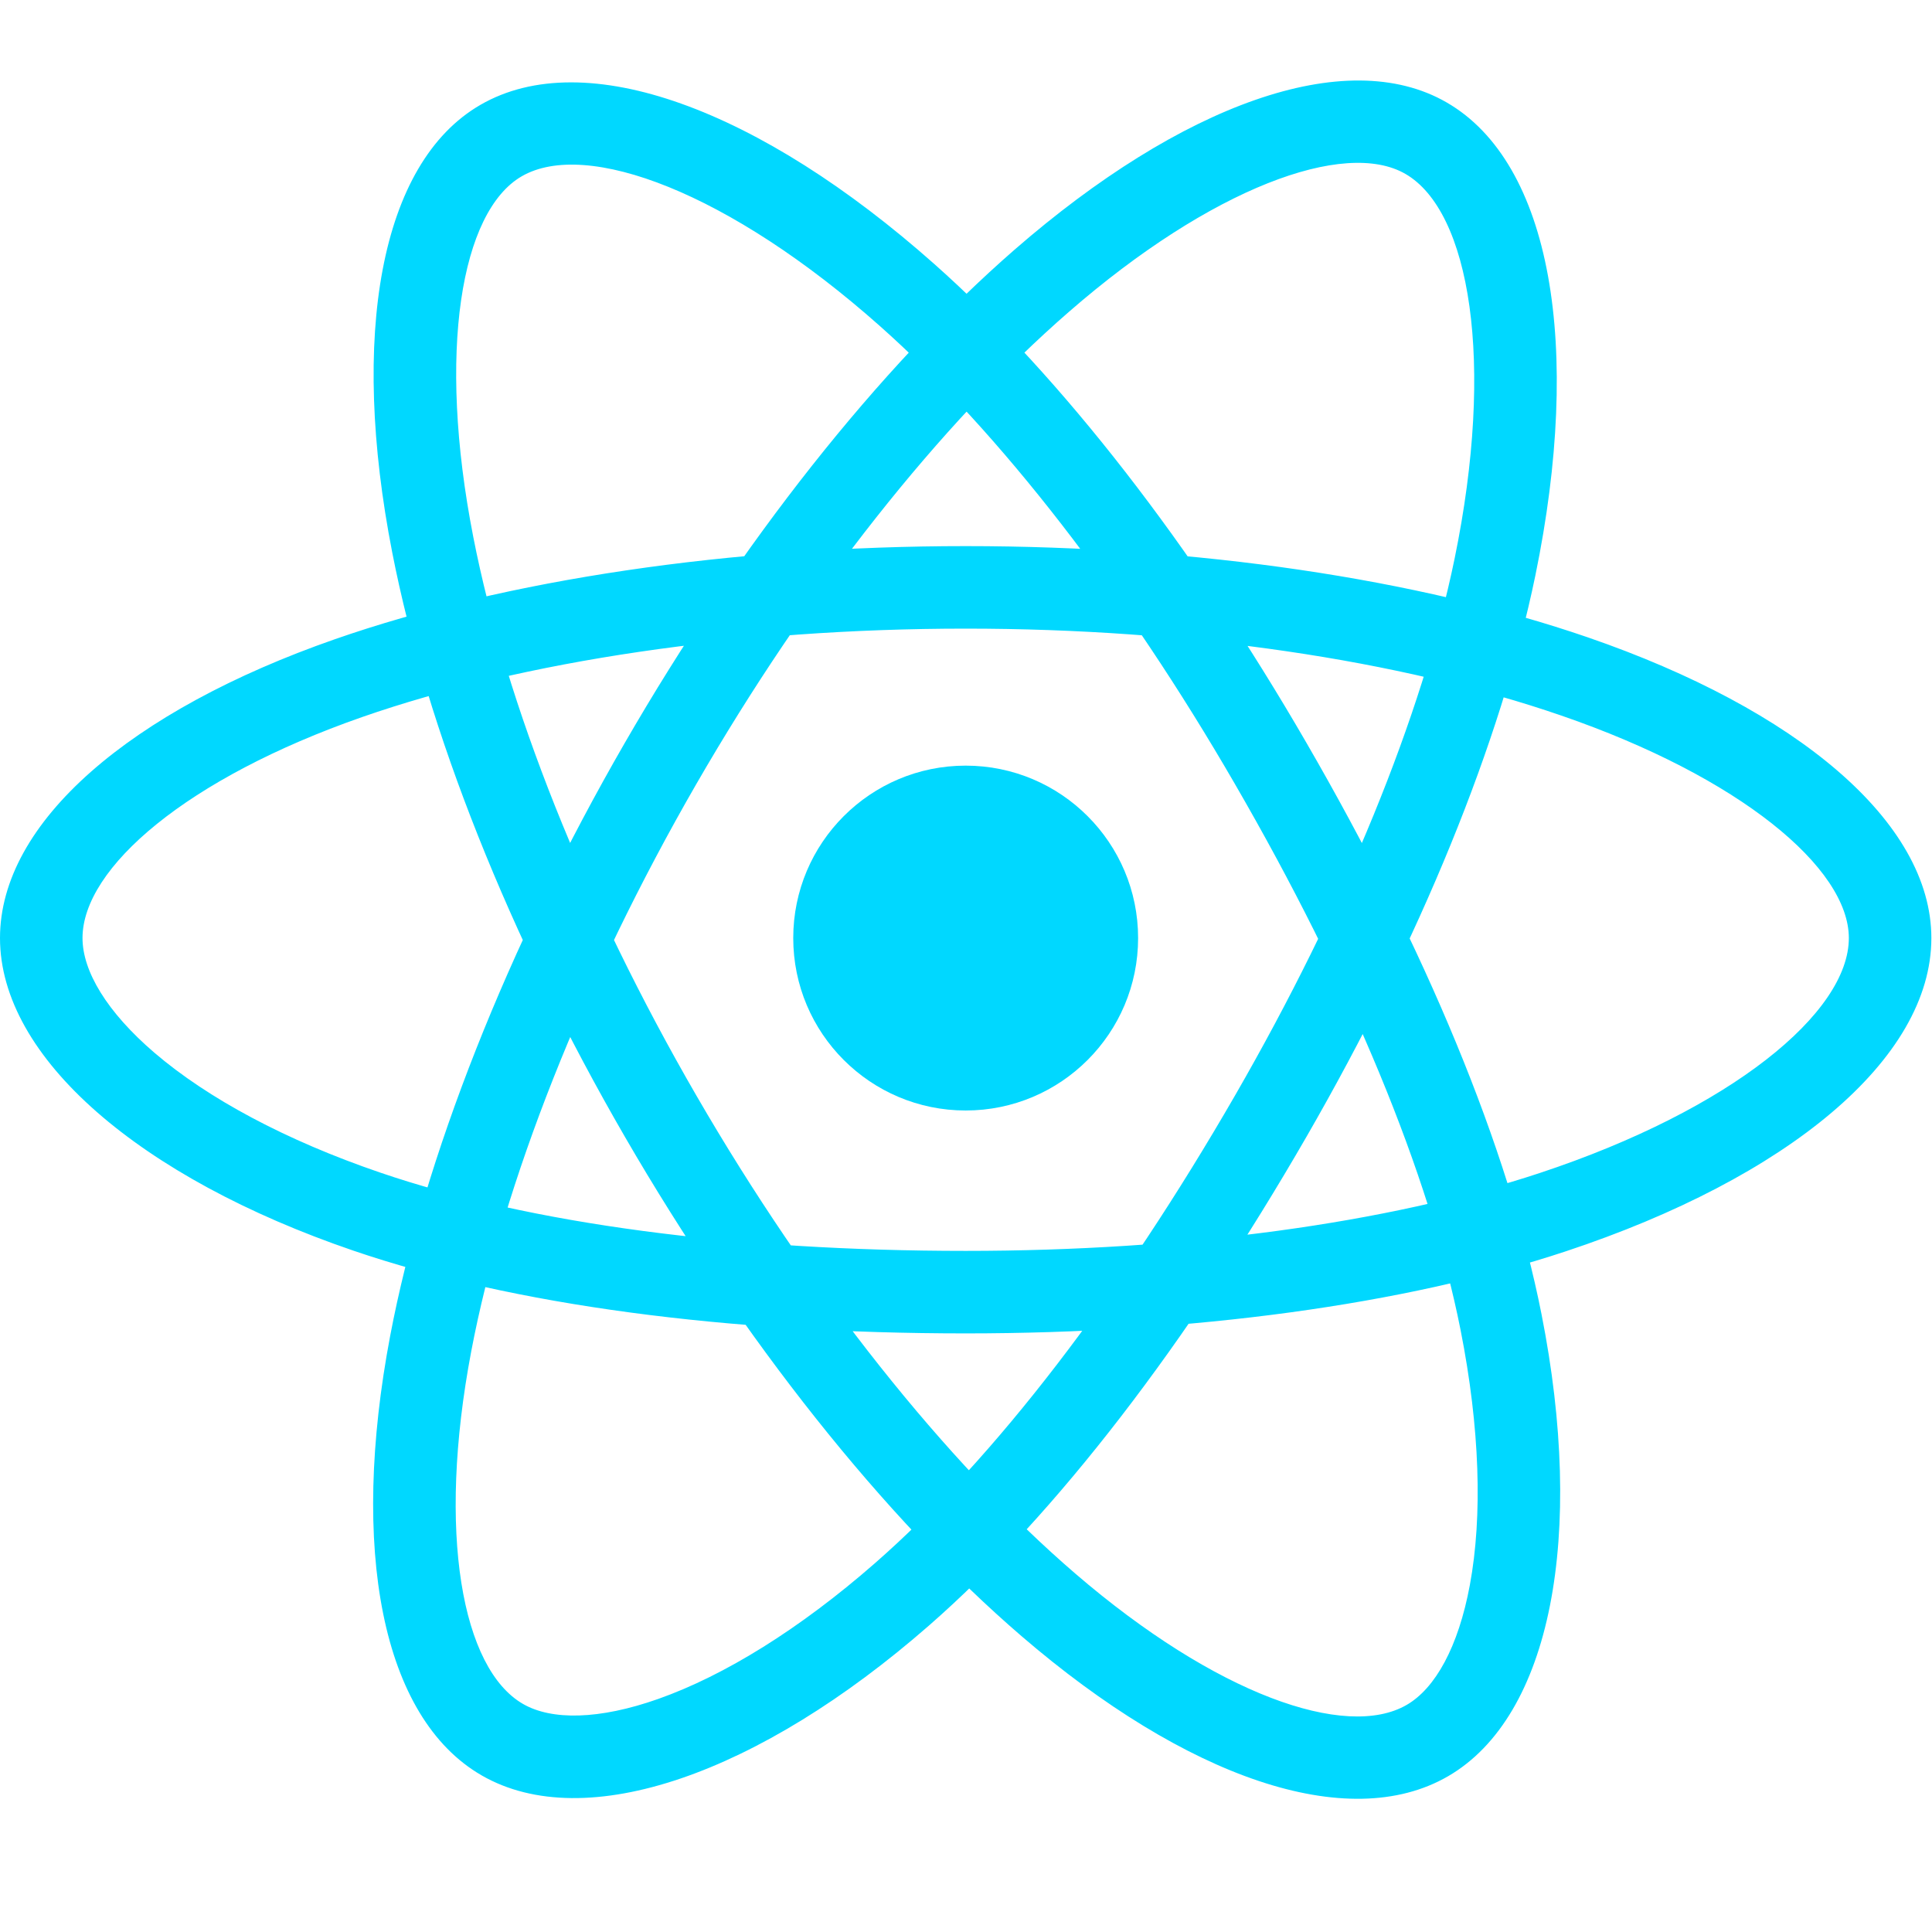
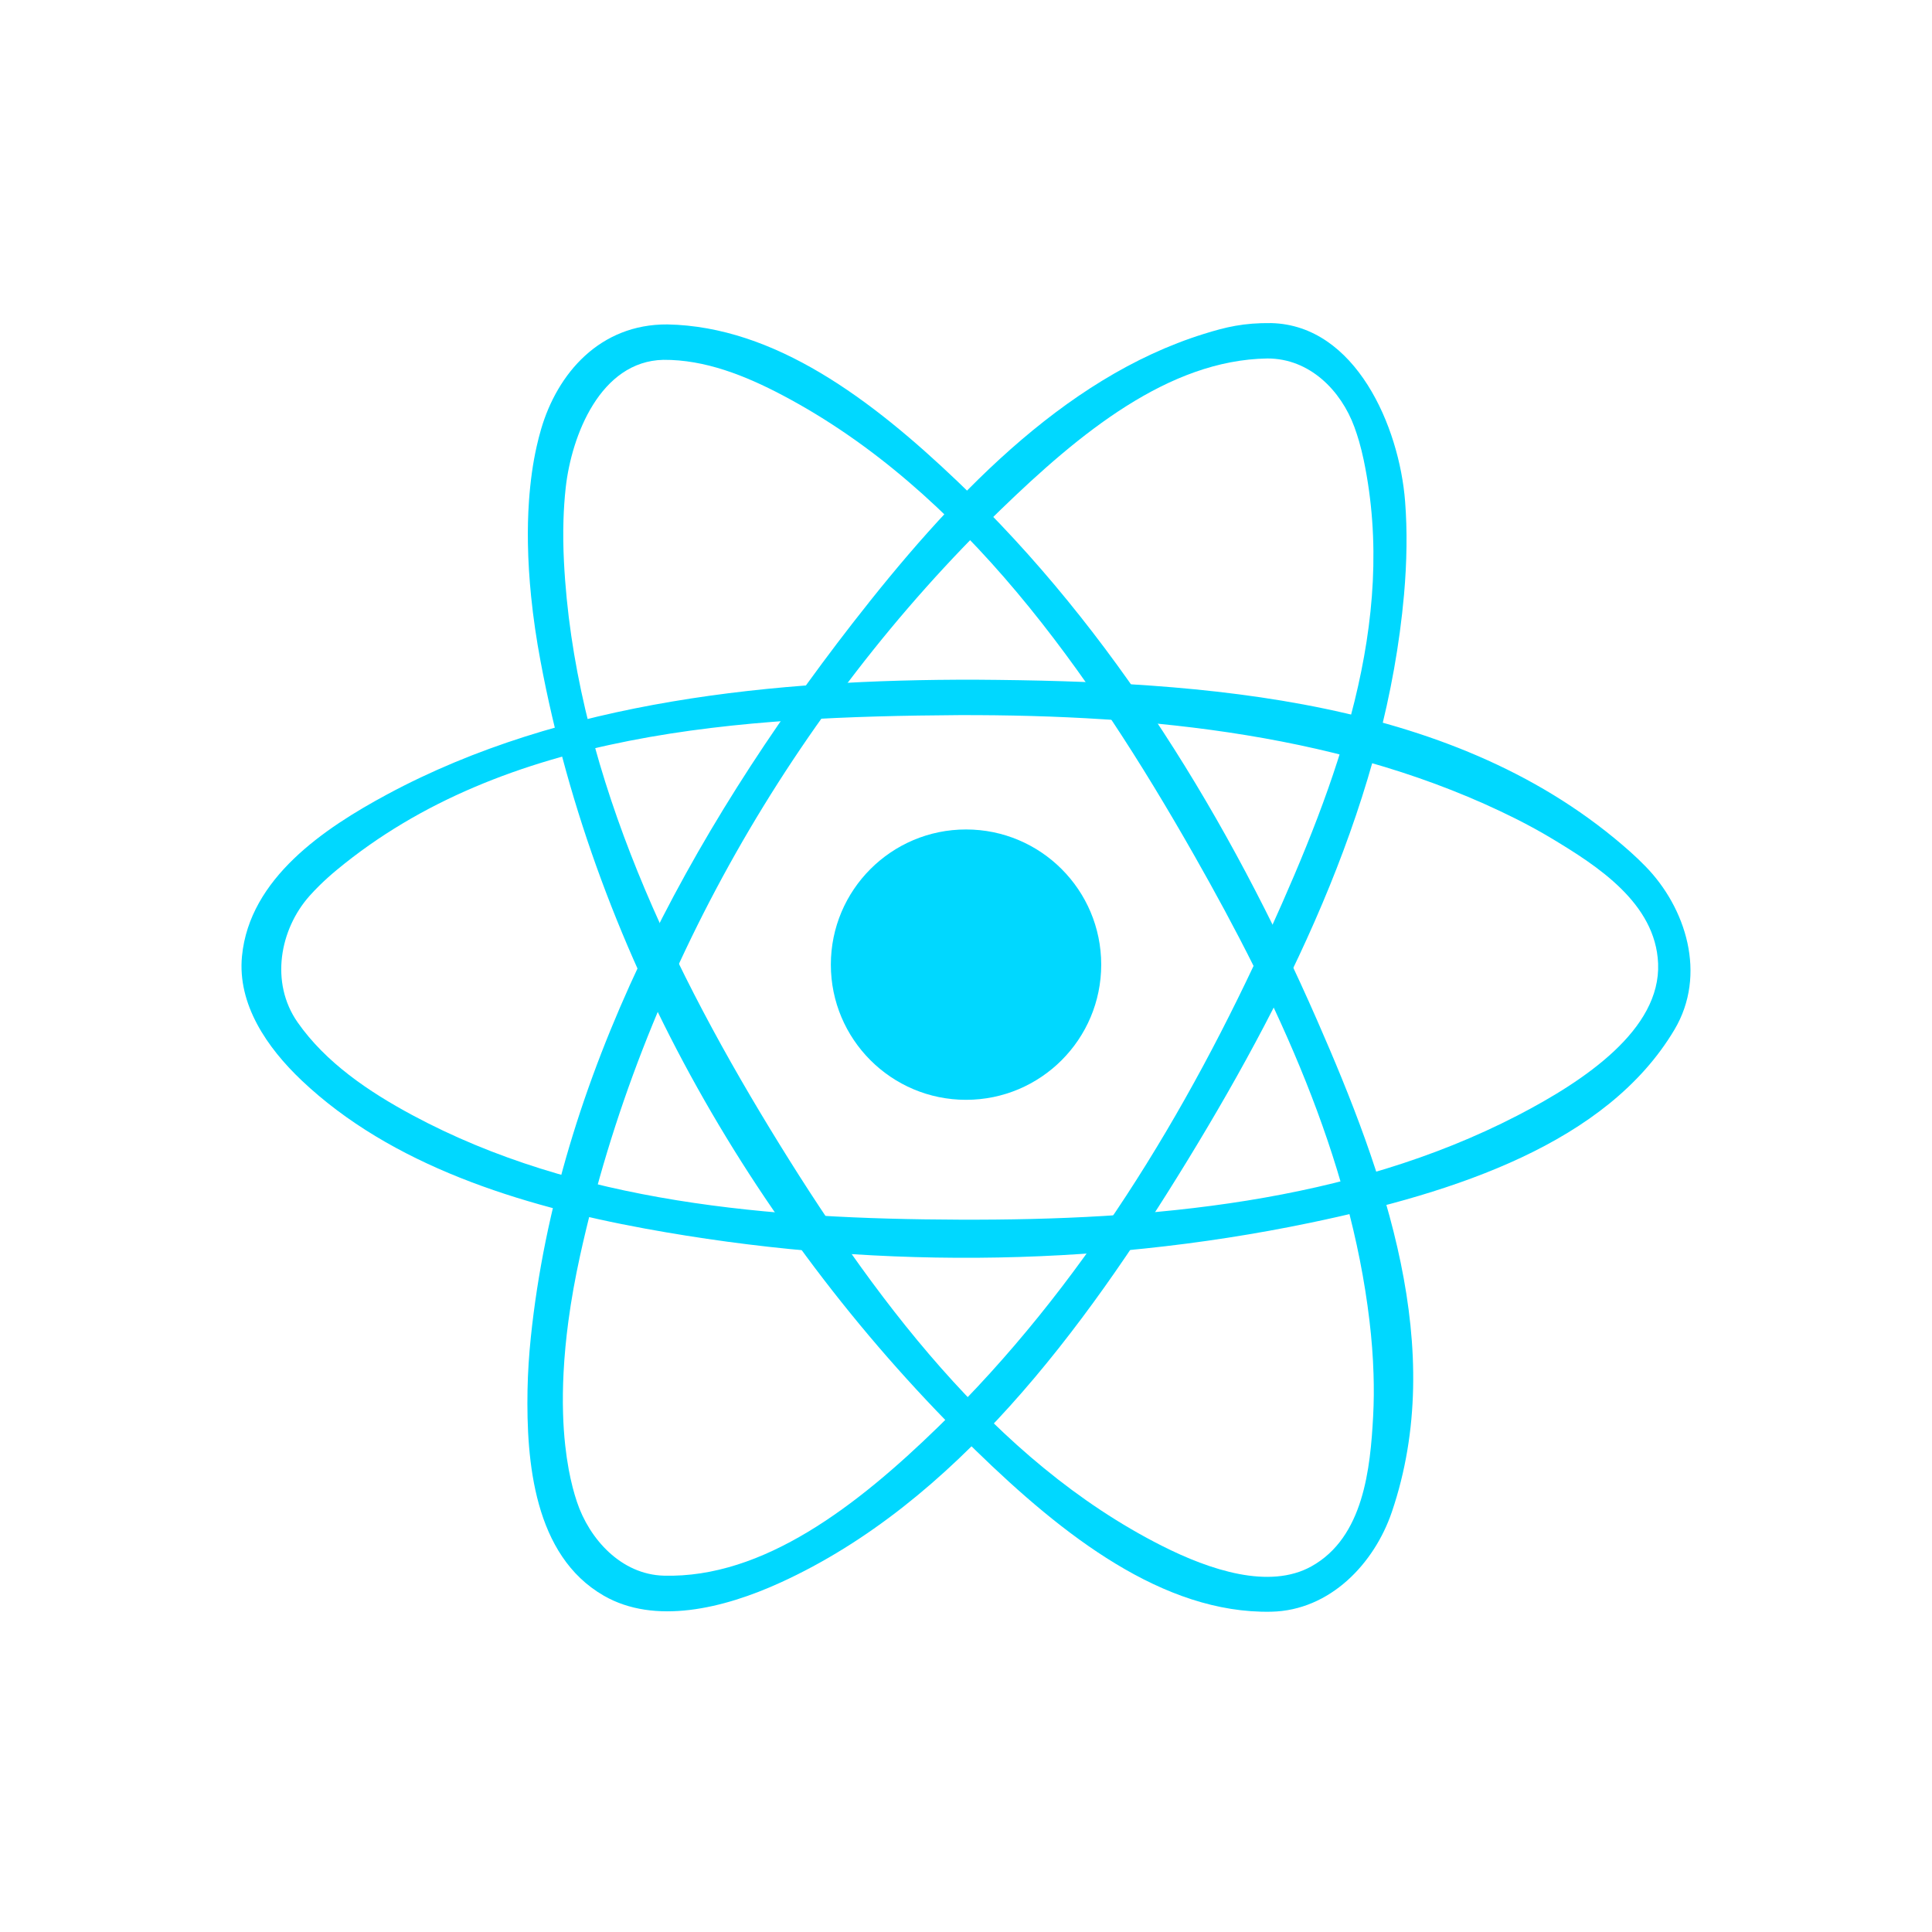
- <svg xmlns="http://www.w3.org/2000/svg" width="800px" height="800px" viewBox="0 0 24 24">
-   <g fill="#00D8FF" fill-rule="evenodd">
-     <circle cx="11.996" cy="11.653" r="2.142" />
-     <path fill-rule="nonzero" d="M11.996,7.809 C14.764,7.809 17.393,8.199 19.392,8.888 C21.612,9.652 22.967,10.782 22.967,11.653 C22.967,12.58 21.504,13.784 19.129,14.571 C17.239,15.197 14.709,15.539 11.996,15.539 C9.145,15.539 6.587,15.204 4.719,14.565 C3.549,14.165 2.583,13.646 1.92,13.079 C1.325,12.569 1.025,12.063 1.025,11.653 C1.025,10.779 2.327,9.665 4.5,8.907 C6.499,8.21 9.193,7.809 11.996,7.809 L11.996,7.809 L11.996,7.809 L11.996,7.809 L11.996,7.809 M11.996,6.784 C9.084,6.784 6.278,7.202 4.162,7.94 C1.622,8.825 0,10.213 0,11.653 C0,13.139 1.741,14.631 4.387,15.535 C6.376,16.215 9.041,16.564 11.996,16.564 C14.812,16.564 17.447,16.208 19.452,15.544 C22.202,14.632 23.992,13.159 23.992,11.653 C23.992,10.208 22.317,8.811 19.726,7.918 C17.613,7.191 14.872,6.784 11.996,6.784 L11.996,6.784 L11.996,6.784 L11.996,6.784 L11.996,6.784 M8.648,9.743 C10.031,7.345 11.682,5.263 13.277,3.875 C15.048,2.333 16.704,1.725 17.458,2.16 C18.261,2.623 18.574,4.491 18.069,6.942 C17.667,8.892 16.699,11.254 15.344,13.605 C13.92,16.074 12.352,18.123 10.865,19.422 C9.934,20.236 9.001,20.813 8.179,21.104 C7.441,21.365 6.852,21.372 6.497,21.167 C5.74,20.731 5.425,19.046 5.854,16.786 C6.249,14.705 7.248,12.171 8.648,9.743 L8.648,9.743 L8.648,9.743 L8.648,9.743 L8.648,9.743 M7.76,9.231 C6.305,11.753 5.265,14.393 4.847,16.594 C4.346,19.237 4.737,21.336 5.984,22.055 C7.273,22.798 9.434,22.034 11.539,20.194 C13.122,18.811 14.756,16.676 16.232,14.117 C17.638,11.677 18.647,9.216 19.073,7.148 C19.657,4.311 19.275,2.024 17.97,1.272 C16.718,0.55 14.672,1.302 12.604,3.101 C10.919,4.569 9.197,6.74 7.76,9.231 L7.76,9.231 L7.76,9.231 L7.76,9.231 L7.76,9.231 M8.651,13.61 C7.264,11.215 6.285,8.744 5.879,6.669 C5.428,4.364 5.727,2.626 6.481,2.19 C7.283,1.725 9.058,2.388 10.929,4.049 C12.418,5.371 13.981,7.389 15.34,9.738 C16.769,12.205 17.761,14.586 18.144,16.523 C18.384,17.736 18.418,18.833 18.259,19.69 C18.116,20.46 17.829,20.974 17.474,21.179 C16.718,21.617 15.101,21.048 13.357,19.547 C11.752,18.166 10.055,16.036 8.651,13.61 L8.651,13.61 L8.651,13.61 L8.651,13.61 L8.651,13.61 M7.764,14.124 C9.223,16.643 10.99,18.863 12.689,20.324 C14.728,22.079 16.741,22.787 17.987,22.066 C19.274,21.321 19.692,19.067 19.149,16.324 C18.741,14.263 17.708,11.781 16.227,9.224 C14.817,6.787 13.188,4.684 11.609,3.282 C9.443,1.359 7.271,0.548 5.967,1.303 C4.717,2.027 4.347,4.176 4.873,6.866 C5.302,9.059 6.323,11.635 7.764,14.124 L7.764,14.124 L7.764,14.124 L7.764,14.124 L7.764,14.124" />
+ <svg xmlns="http://www.w3.org/2000/svg" width="800px" height="800px" viewBox="0 0 64 64" version="1.1" xml:space="preserve" style="fill-rule:evenodd;clip-rule:evenodd;stroke-linejoin:round;stroke-miterlimit:2;">
+   <rect id="Icons" x="-1088" y="-64" width="1280" height="800" style="fill:none;" />
+   <g id="Icons1">
+     <g id="Strike">
+ 
+ </g>
+     <g id="H1">
+ 
+ </g>
+     <g id="H2">
+ 
+ </g>
+     <g id="H3">
+ 
+ </g>
+     <g id="list-ul">
+ 
+ </g>
+     <g id="hamburger-1">
+ 
+ </g>
+     <g id="hamburger-2">
+ 
+ </g>
+     <g id="list-ol">
+ 
+ </g>
+     <g id="list-task">
+ 
+ </g>
+     <g id="trash">
+ 
+ </g>
+     <g id="vertical-menu">
+ 
+ </g>
+     <g id="horizontal-menu">
+ 
+ </g>
+     <g id="sidebar-2">
+ 
+ </g>
+     <g id="Pen">
+ 
+ </g>
+     <g id="Pen1">
+ 
+ </g>
+     <g id="clock">
+ 
+ </g>
+     <g id="external-link">
+ 
+ </g>
+     <g id="hr">
+ 
+ </g>
+     <g id="info">
+ 
+ </g>
+     <g id="warning">
+ 
+ </g>
+     <g id="plus-circle">
+ 
+ </g>
+     <g id="minus-circle">
+ 
+ </g>
+     <g id="vue">
+ 
+ </g>
+     <g id="cog">
+ 
+ </g>
+     <g id="logo">
+ 
+ </g>
+     <g id="radio-check">
+ 
+ </g>
+     <g id="eye-slash">
+ 
+ </g>
+     <g id="eye">
+ 
+ </g>
+     <g id="toggle-off">
+ 
+ </g>
+     <g id="shredder">
+ 
+ </g>
+     <g id="spinner--loading--dots-">
+ 
+ </g>
+     <g id="react">
+       <circle cx="32.001" cy="31.955" r="4.478" style="fill:#00d8ff;" />
+       <path d="M32.33,22.516c7.635,0.052 15.965,0.609 21.683,5.708c0.168,0.15 0.33,0.306 0.488,0.467c1.349,1.375 2.054,3.595 0.965,5.422c-2.234,3.751 -7.23,5.387 -12.067,6.394c-7.234,1.506 -14.798,1.518 -22.029,0.192c-4.161,-0.764 -8.416,-2.103 -11.373,-4.904c-1.151,-1.09 -2.135,-2.524 -1.981,-4.12c0.25,-2.582 2.727,-4.239 4.812,-5.361c5.791,-3.116 12.847,-3.813 19.502,-3.798Zm-0.554,1.173c-7.224,0.049 -15.043,0.51 -20.621,5.129c-0.195,0.161 -0.383,0.33 -0.564,0.507c-0.117,0.114 -0.23,0.233 -0.339,0.355c-0.979,1.1 -1.316,2.867 -0.392,4.188c0.93,1.329 2.342,2.288 3.796,3.07c5.438,2.924 11.864,3.443 18.129,3.465c6.343,0.023 12.884,-0.555 18.487,-3.452c2.232,-1.155 4.744,-2.851 4.655,-5.035c-0.082,-2.004 -2.036,-3.242 -3.499,-4.126c-0.396,-0.239 -0.803,-0.46 -1.216,-0.668c-5.562,-2.787 -12.08,-3.447 -18.436,-3.433Z" style="fill:#00d8ff;" />
+       <path d="M42.115,10.703c2.793,0.071 4.24,3.429 4.431,5.909c0.038,0.493 0.052,0.988 0.046,1.483c-0.006,0.536 -0.035,1.072 -0.082,1.606c-0.589,6.612 -3.608,12.909 -7.163,18.724c-3.477,5.688 -7.717,11.36 -13.485,13.996c-1.907,0.872 -4.175,1.41 -5.863,0.437c-2.314,-1.333 -2.567,-4.451 -2.524,-6.816c0.011,-0.581 0.049,-1.162 0.109,-1.741c0.889,-8.56 5.228,-16.669 10.658,-23.655c3.168,-4.076 6.937,-8.119 11.632,-9.583c0.739,-0.231 1.326,-0.371 2.241,-0.36Zm-0.134,1.172c-3.279,0.052 -6.223,2.482 -8.83,5.007c-6.854,6.637 -11.905,15.464 -13.937,24.721c-0.157,0.717 -0.289,1.439 -0.386,2.166c-0.075,0.563 -0.13,1.129 -0.159,1.697c-0.023,0.452 -0.031,0.905 -0.017,1.358c0.01,0.354 0.033,0.708 0.072,1.06c0.029,0.269 0.068,0.537 0.117,0.803c0.037,0.197 0.08,0.393 0.13,0.588c0.041,0.158 0.087,0.315 0.139,0.471c0.409,1.233 1.463,2.411 2.878,2.45c3.301,0.09 6.409,-2.317 9.096,-4.933c4.717,-4.591 8.232,-10.36 10.978,-16.424c2.216,-4.896 4.243,-10.218 3.111,-15.607c-0.043,-0.204 -0.093,-0.406 -0.15,-0.606c-0.047,-0.163 -0.1,-0.324 -0.158,-0.483c-0.44,-1.199 -1.475,-2.271 -2.884,-2.268Z" style="fill:#00d8ff;" />
+       <path d="M22.109,10.747c3.564,0.069 6.765,2.488 9.607,5.197c5.186,4.943 9.011,11.231 11.913,17.849c2.248,5.127 4.316,10.882 2.478,16.292c-0.579,1.705 -2.044,3.265 -3.997,3.305c-3.581,0.072 -6.9,-2.532 -9.78,-5.335c-7.225,-7.034 -12.589,-16.32 -14.427,-26.168c-0.132,-0.704 -0.237,-1.414 -0.309,-2.127c-0.059,-0.582 -0.096,-1.167 -0.106,-1.752c-0.008,-0.472 0.002,-0.944 0.035,-1.414c0.022,-0.314 0.054,-0.626 0.097,-0.937c0.041,-0.292 0.093,-0.583 0.158,-0.871c0.043,-0.191 0.091,-0.38 0.146,-0.568c0.539,-1.843 1.941,-3.485 4.185,-3.471Zm-0.135,1.173c-2.087,0.046 -3.042,2.507 -3.234,4.234c-0.039,0.354 -0.063,0.711 -0.074,1.068c-0.014,0.456 -0.008,0.913 0.015,1.369c0.328,6.599 3.278,12.979 6.838,18.821c3.352,5.5 7.4,10.978 12.968,13.794c1.608,0.813 3.562,1.452 4.951,0.684c1.742,-0.964 1.956,-3.261 2.049,-4.973c0.025,-0.466 0.028,-0.934 0.013,-1.401c-0.018,-0.586 -0.064,-1.171 -0.133,-1.753c-0.642,-5.437 -3.05,-10.582 -5.816,-15.444c-3.442,-6.048 -7.659,-12.076 -13.627,-15.225c-1.236,-0.652 -2.574,-1.185 -3.95,-1.174Z" style="fill:#00d8ff;" />
+     </g>
+     <g id="check-selected">
+ 
+ </g>
+     <g id="turn-off">
+ 
+ </g>
+     <g id="code-block">
+ 
+ </g>
+     <g id="user">
+ 
+ </g>
+     <g id="coffee-bean">
+ 
+ </g>
+     <g id="coffee-beans">
+       <g id="coffee-bean1">
+ 
+ </g>
+     </g>
+     <g id="coffee-bean-filled">
+ 
+ </g>
+     <g id="coffee-beans-filled">
+       <g id="coffee-bean2">
+ 
+ </g>
+     </g>
+     <g id="clipboard">
+ 
+ </g>
+     <g id="clipboard-paste">
+ 
+ </g>
+     <g id="clipboard-copy">
+ 
+ </g>
+     <g id="Layer1">
+ 
+ </g>
  </g>
</svg>
